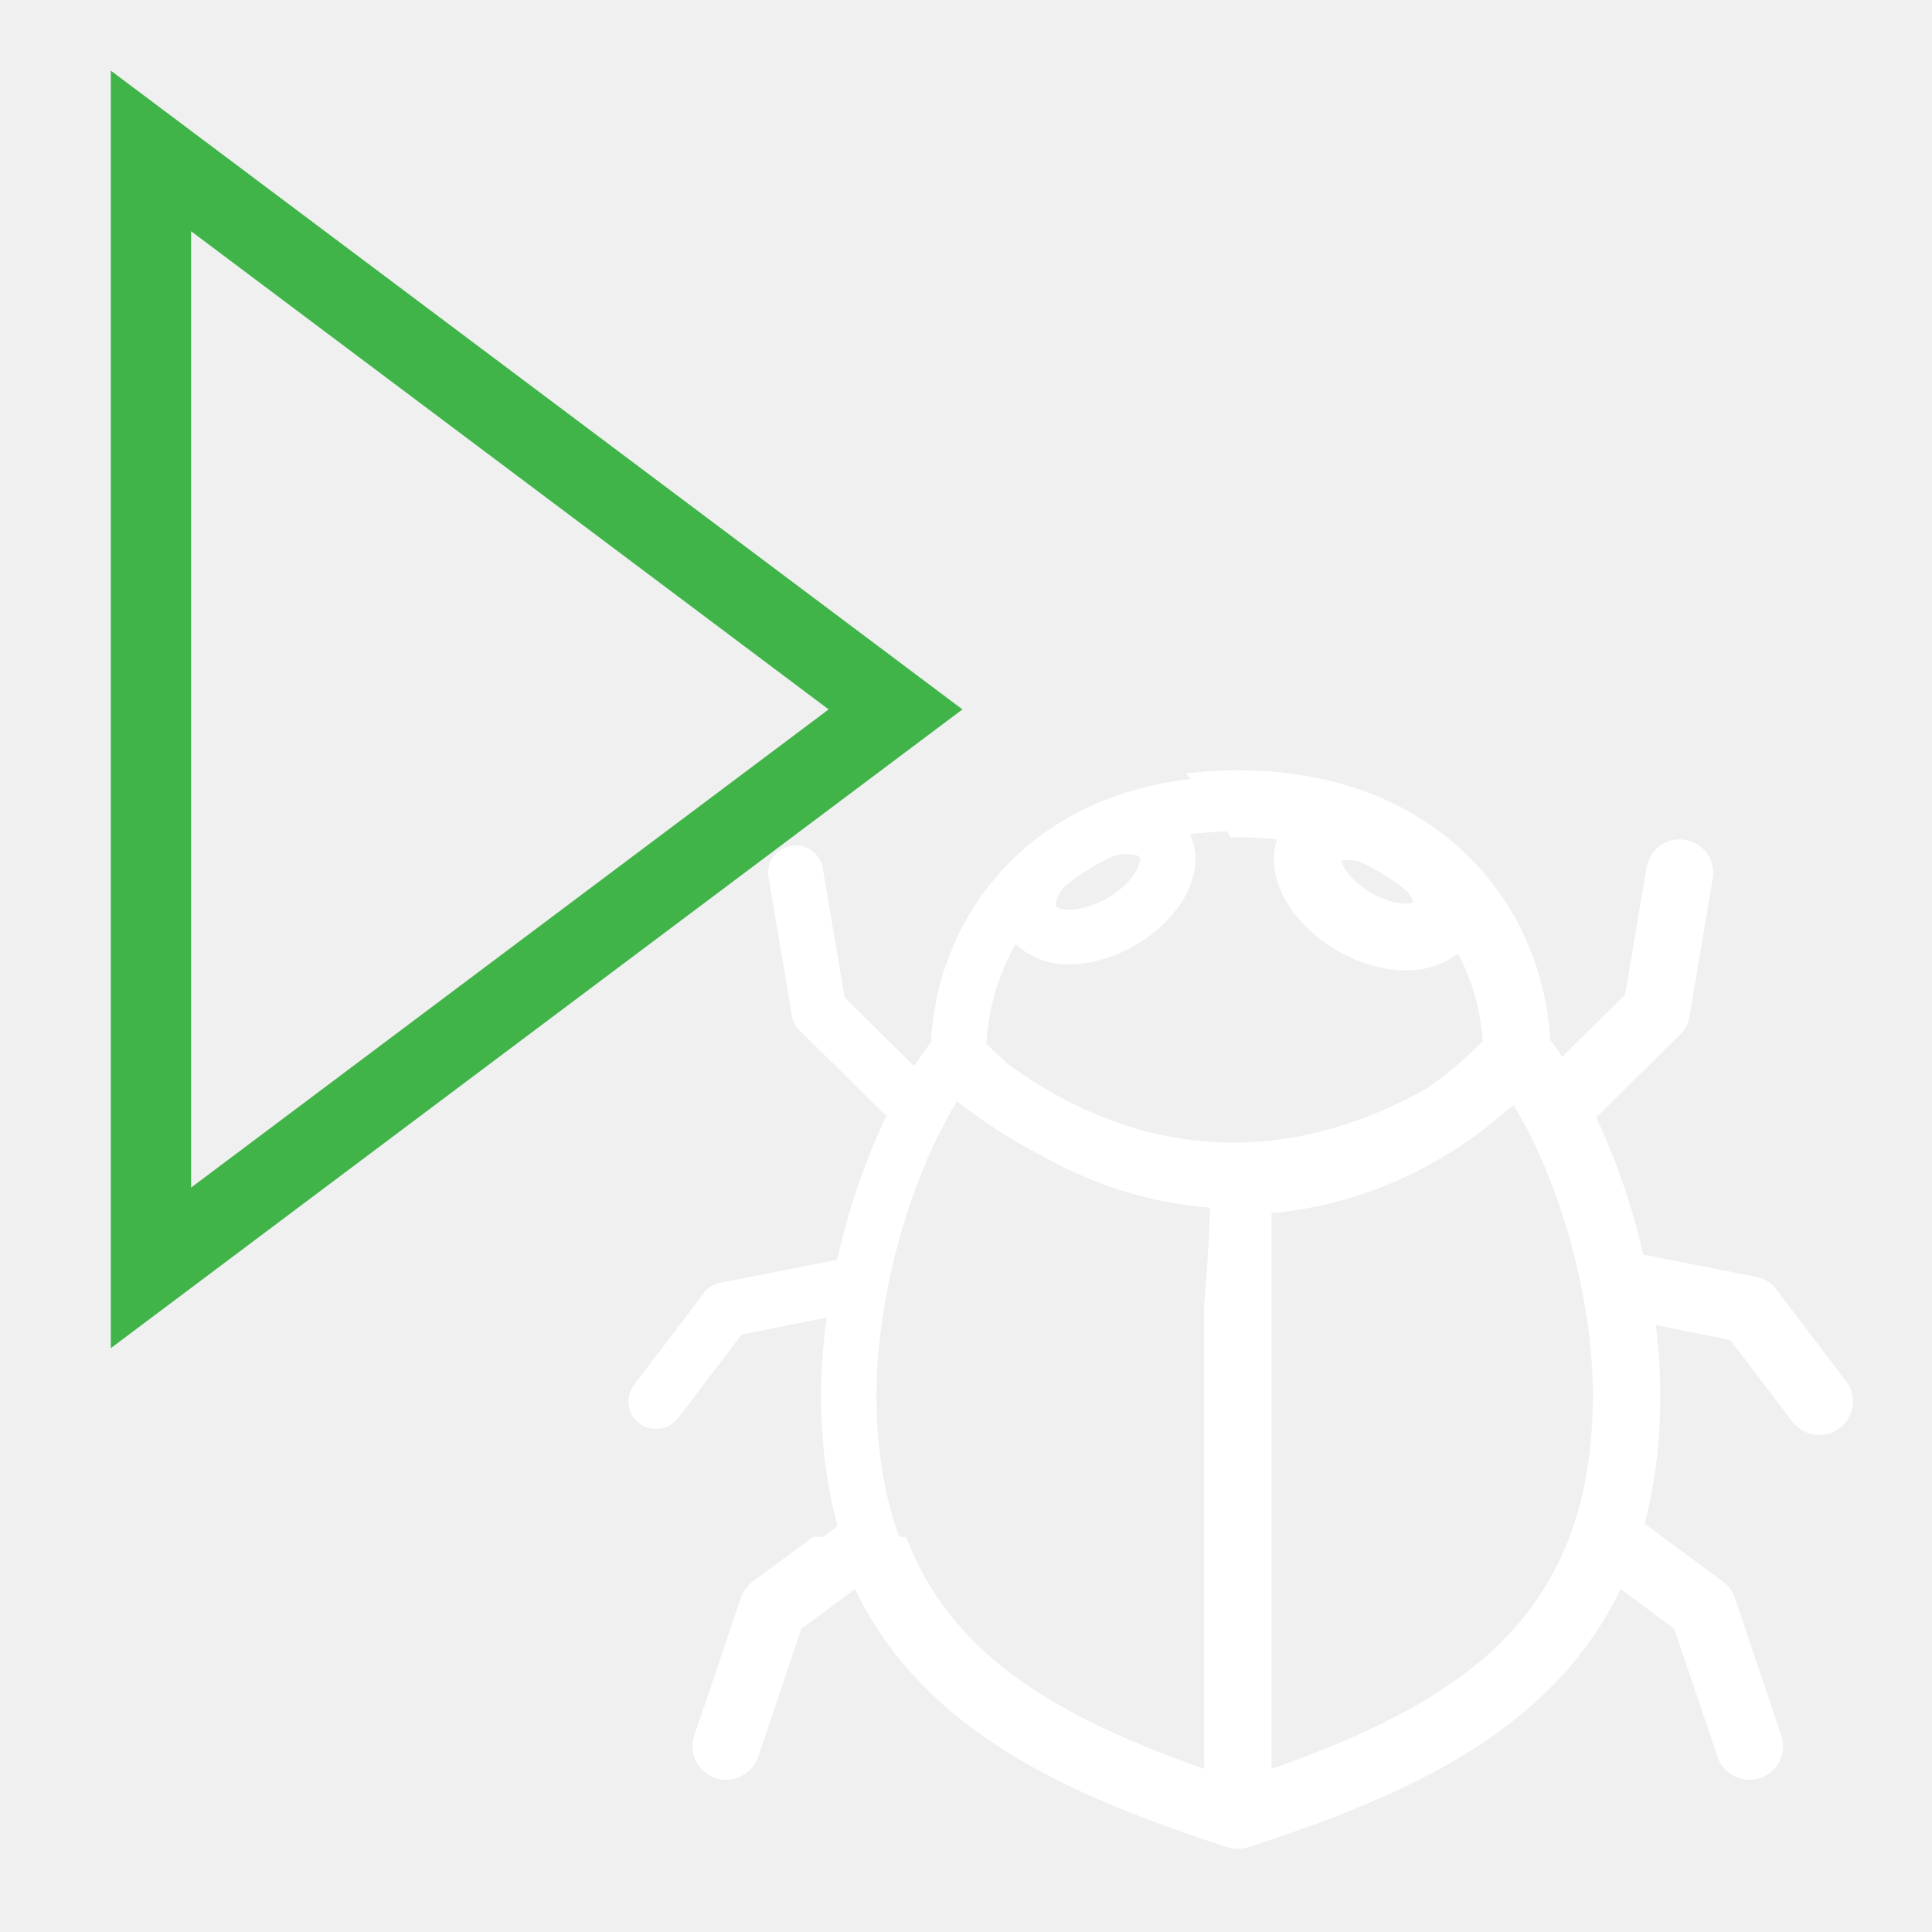
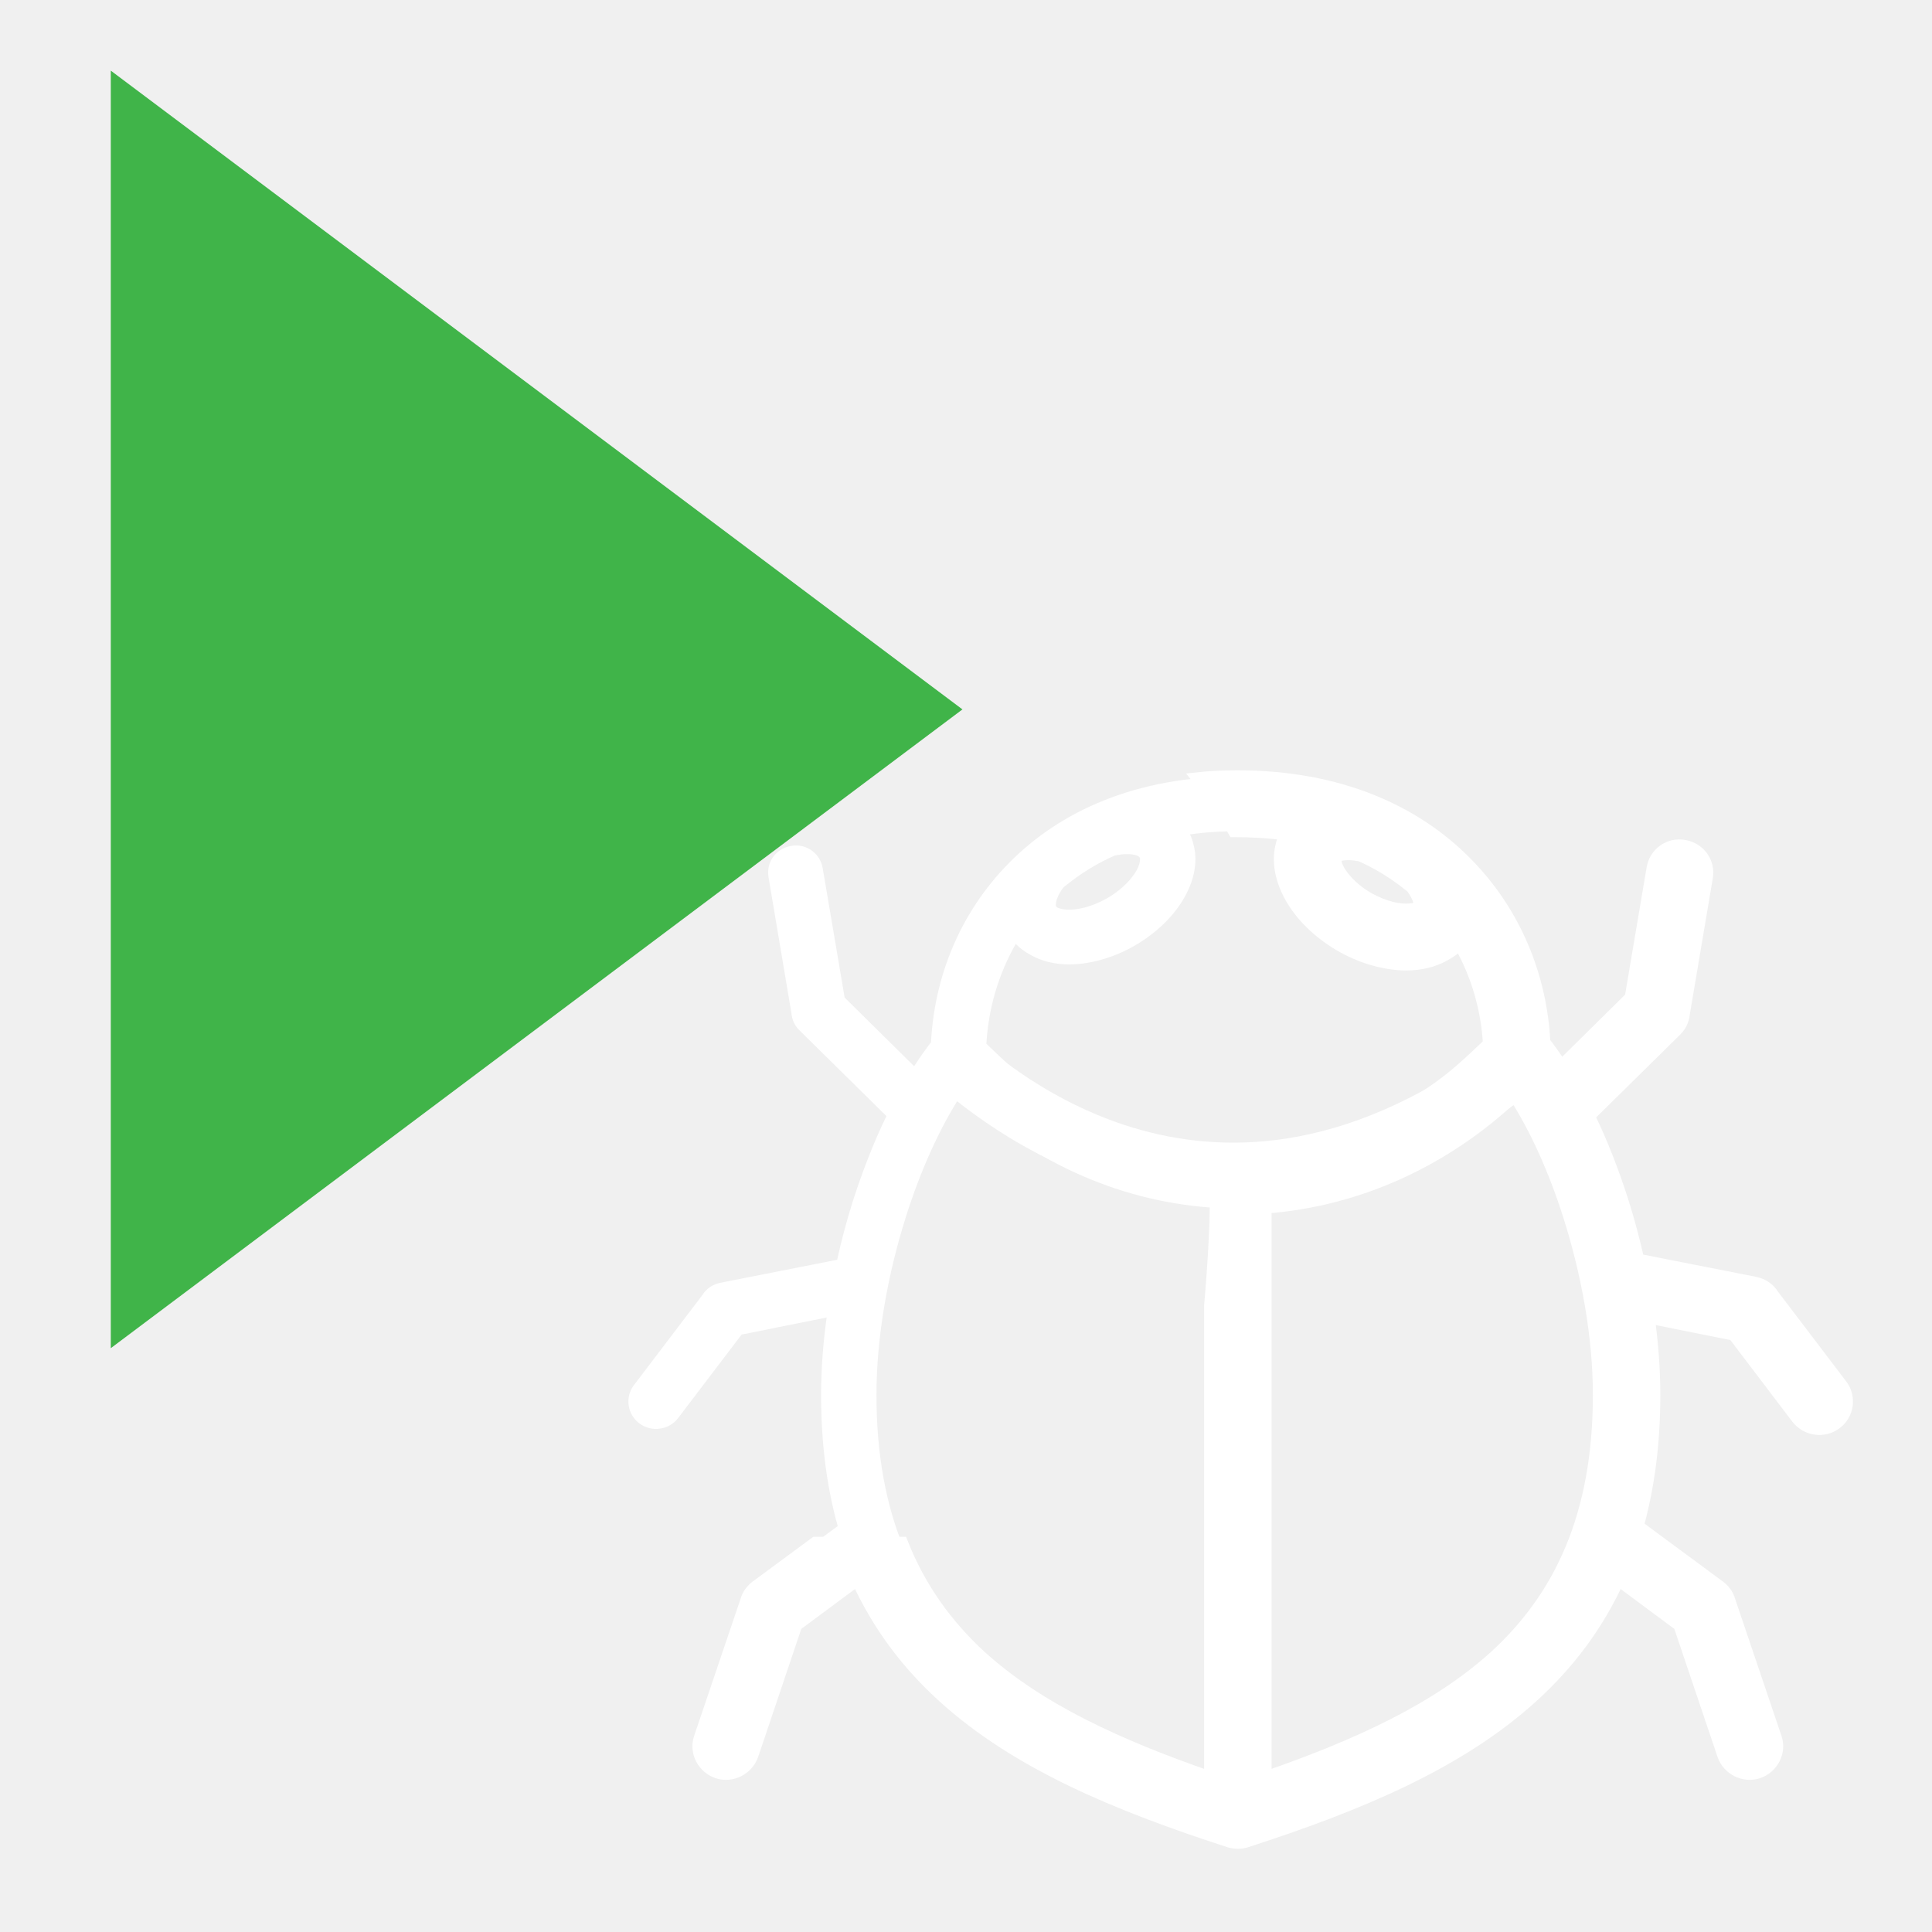
<svg xmlns="http://www.w3.org/2000/svg" version="1.1" baseProfile="full" width="32" height="32" viewBox="0 0 32.00 32.00" enable-background="new 0 0 32.00 32.00" xml:space="preserve">
  <path fill="#FFFFFF" fill-opacity="1" stroke-width="0.2" stroke-linejoin="miter" stroke="#FFFFFF" stroke-opacity="1" d="M 20.961,20L 20.961,29.439C 22.465,28.918 23.795,28.315 24.767,27.431C 25.831,26.456 26.483,25.114 26.483,23.105C 26.483,22.14 26.294,21.102 25.996,20.159C 25.753,19.388 25.437,18.685 25.084,18.141C 23.956,19.206 22.525,19.882 20.961,20 Z M 20.044,29.439L 20.044,21.623C 20.311,18.603 19.807,19.461 21.222,19.061C 22.3,18.912 23.396,18.422 24.212,17.706C 24.368,17.57 24.515,17.429 24.662,17.289C 24.63,16.708 24.465,16.142 24.176,15.634C 24.107,15.706 24.024,15.765 23.933,15.815C 23.754,15.919 23.529,15.974 23.291,15.974C 23.098,15.974 22.887,15.938 22.671,15.87C 22.277,15.743 21.924,15.511 21.663,15.239C 21.378,14.94 21.199,14.578 21.199,14.228C 21.199,14.151 21.208,14.07 21.231,13.988C 21.245,13.929 21.264,13.87 21.291,13.82C 21.007,13.78 20.727,13.766 20.438,13.766C 20.259,13.458 20.057,13.168 19.837,12.891C 20.048,12.868 20.273,12.859 20.502,12.859C 22.181,12.859 23.447,13.435 24.295,14.301C 25.098,15.117 25.524,16.178 25.579,17.262C 25.671,17.384 25.767,17.515 25.859,17.66L 27.01,16.523L 27.372,14.383C 27.413,14.133 27.647,13.965 27.895,14.011C 28.147,14.052 28.312,14.283 28.271,14.528L 27.89,16.785C 27.881,16.885 27.84,16.985 27.762,17.062L 26.317,18.486C 26.528,18.921 26.712,19.392 26.872,19.891C 26.973,20.208 27.06,20.535 27.134,20.866L 29.069,21.247C 29.198,21.274 29.303,21.346 29.367,21.451L 30.5,22.942C 30.651,23.142 30.61,23.427 30.408,23.577C 30.206,23.727 29.918,23.686 29.766,23.486L 28.716,22.104L 27.308,21.822C 27.368,22.253 27.4,22.688 27.4,23.105C 27.4,23.917 27.303,24.633 27.125,25.277L 28.482,26.279C 28.565,26.343 28.62,26.424 28.643,26.51L 29.413,28.786C 29.491,29.022 29.358,29.276 29.12,29.358C 28.881,29.435 28.624,29.303 28.542,29.067L 27.817,26.918L 26.804,26.166C 26.46,26.923 25.978,27.558 25.386,28.097C 24.166,29.208 22.506,29.897 20.644,30.5C 20.548,30.532 20.452,30.527 20.36,30.5C 18.498,29.897 16.838,29.208 15.618,28.097C 15.026,27.558 14.545,26.923 14.201,26.166L 13.187,26.918L 12.463,29.067C 12.38,29.303 12.123,29.435 11.885,29.358C 11.646,29.276 11.513,29.022 11.591,28.786L 12.362,26.51C 12.385,26.424 12.44,26.343 12.522,26.279L 13.504,25.554L 14.082,25.554L 14.939,25.554C 15.237,26.311 15.682,26.918 16.237,27.431C 17.209,28.315 18.539,28.918 20.044,29.439 Z M 23.387,14.7C 23.369,14.682 23.35,14.668 23.332,14.655C 23.093,14.464 22.832,14.301 22.534,14.169C 22.465,14.156 22.401,14.147 22.337,14.147C 22.286,14.147 22.116,14.151 22.116,14.228C 22.116,14.342 22.199,14.482 22.328,14.618C 22.488,14.786 22.708,14.927 22.956,15.008C 23.08,15.049 23.19,15.067 23.291,15.067C 23.378,15.067 23.447,15.053 23.488,15.031C 23.511,15.017 23.511,15.008 23.511,14.986C 23.511,14.945 23.502,14.904 23.483,14.863C 23.46,14.809 23.428,14.754 23.387,14.7 Z " />
  <path fill="#FFFFFF" fill-opacity="1" stroke-width="0.2" stroke-linejoin="miter" d="M 20.039,20L 20.039,29.439C 18.535,28.918 17.205,28.315 16.233,27.431C 15.168,26.456 14.517,25.114 14.517,23.105C 14.517,22.14 14.705,21.102 15.003,20.159C 15.246,19.388 15.563,18.685 15.916,18.141C 17.044,19.206 18.475,19.882 20.039,20 Z M 20.956,29.439L 20.956,21.623C 20.502,20.997 20.541,19.286 20.541,19.286C 20.541,19.286 20.924,19.315 19.778,19.061C 18.7,18.912 17.604,18.422 16.787,17.706C 16.631,17.57 16.485,17.429 16.338,17.289C 16.37,16.708 16.535,16.142 16.824,15.634C 16.893,15.706 16.975,15.765 17.067,15.815C 17.246,15.919 17.471,15.974 17.709,15.974C 17.902,15.974 18.113,15.938 18.328,15.87C 18.723,15.743 19.076,15.511 19.337,15.239C 19.622,14.94 19.8,14.578 19.8,14.228C 19.8,14.151 19.791,14.07 19.768,13.988C 19.755,13.929 19.736,13.87 19.709,13.82C 19.993,13.78 20.273,13.766 20.562,13.766C 20.741,13.458 20.942,13.168 21.163,12.891C 20.952,12.868 20.727,12.859 20.498,12.859C 18.819,12.859 17.553,13.435 16.705,14.301C 15.902,15.117 15.476,16.178 15.421,17.262C 15.329,17.384 15.233,17.515 15.141,17.66L 13.99,16.523L 13.627,14.383C 13.586,14.133 13.352,13.965 13.105,14.011C 12.852,14.052 12.687,14.283 12.729,14.528L 13.109,16.785C 13.118,16.885 13.16,16.985 13.238,17.062L 14.682,18.486C 14.471,18.921 14.288,19.392 14.127,19.891C 14.027,20.208 13.939,20.535 13.866,20.866L 11.931,21.247C 11.802,21.274 11.697,21.346 11.633,21.451L 10.5,22.942C 10.348,23.142 10.39,23.427 10.591,23.577C 10.793,23.727 11.082,23.686 11.233,23.486L 12.284,22.104L 13.692,21.822C 13.632,22.253 13.6,22.688 13.6,23.105C 13.6,23.917 13.696,24.633 13.875,25.277L 12.518,26.279C 12.435,26.343 12.38,26.424 12.357,26.51L 11.587,28.786C 11.509,29.022 11.642,29.276 11.88,29.358C 12.119,29.435 12.376,29.303 12.458,29.067L 13.183,26.918L 14.196,26.166C 14.54,26.923 15.022,27.558 15.613,28.097C 16.833,29.208 18.493,29.897 20.355,30.5C 20.452,30.532 20.548,30.527 20.64,30.5C 22.502,29.897 24.162,29.208 25.382,28.097C 25.974,27.558 26.455,26.923 26.799,26.166L 27.812,26.918L 28.537,29.067C 28.62,29.303 28.877,29.435 29.115,29.358C 29.354,29.276 29.486,29.022 29.409,28.786L 28.638,26.51C 28.615,26.424 28.56,26.343 28.477,26.279L 27.496,25.554L 26.918,25.554L 26.061,25.554C 25.762,26.311 25.318,26.918 24.763,27.431C 23.791,28.315 22.46,28.918 20.956,29.439 Z M 17.613,14.7C 17.631,14.682 17.65,14.668 17.668,14.655C 17.906,14.464 18.168,14.301 18.466,14.169C 18.535,14.156 18.599,14.147 18.663,14.147C 18.714,14.147 18.883,14.151 18.883,14.228C 18.883,14.342 18.801,14.482 18.672,14.618C 18.512,14.786 18.292,14.927 18.044,15.008C 17.92,15.049 17.81,15.067 17.709,15.067C 17.622,15.067 17.553,15.053 17.512,15.031C 17.489,15.017 17.489,15.008 17.489,14.986C 17.489,14.945 17.498,14.904 17.517,14.863C 17.54,14.809 17.572,14.754 17.613,14.7 Z " />
  <path fill="none" stroke-linejoin="miter" stroke="#FFFFFF" stroke-opacity="1" d="M 15.834,17.587C 16.329,17.95 20.076,21.52 25.166,17.614" />
-   <path fill="none" stroke-width="1.33" stroke-linejoin="miter" stroke="#40B449" stroke-opacity="1" d="M 2.5,21L 14.833,11.75L 2.5,2.5L 2.5,21 Z " />
+   <path fill="#40B449" fill-opacity="1" stroke-width="1.33" stroke-linejoin="miter" stroke="#40B449" stroke-opacity="1" d="M 2.5,21L 14.833,11.75L 2.5,2.5L 2.5,21 Z " />
</svg>
